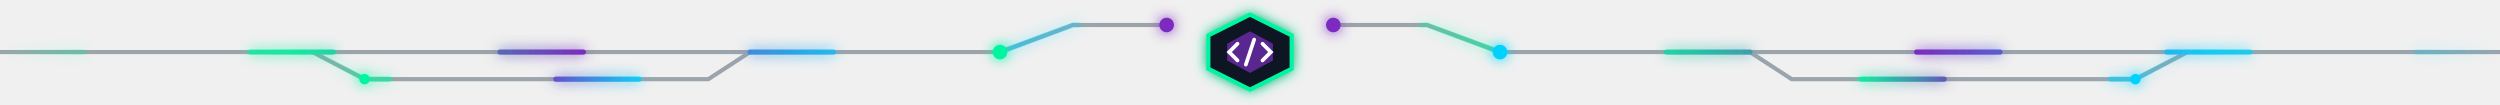
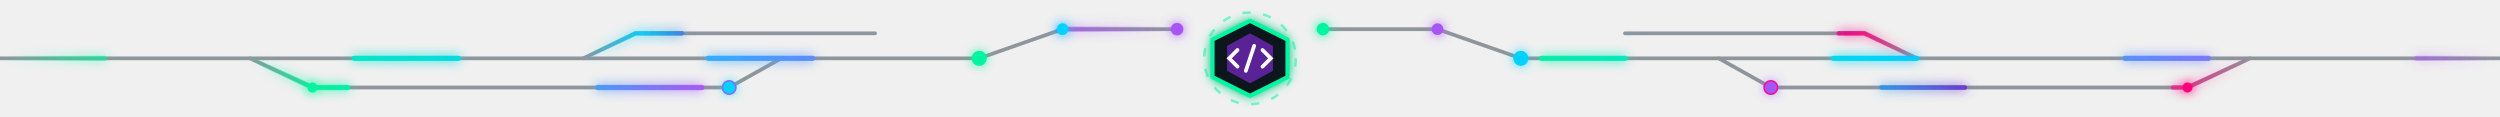
- <svg xmlns="http://www.w3.org/2000/svg" width="1200" height="50" viewBox="0 0 1200 50" role="img" aria-label="Divisor de circuito interactivo">
+ <svg xmlns="http://www.w3.org/2000/svg" width="1200" height="56" viewBox="0 0 1200 56" role="img" aria-label="Divisor cibernético animado">
  <defs>
-     <linearGradient id="divGrad" x1="0" y1="0" x2="1" y2="0">
+     <linearGradient id="divCyanMint" x1="0" y1="0" x2="1" y2="0">
      <stop offset="0%" stop-color="#00f5a0" stop-opacity="0" />
-       <stop offset="25%" stop-color="#00f5a0" stop-opacity="0.8" />
-       <stop offset="50%" stop-color="#7b2cbf" stop-opacity="1" />
-       <stop offset="75%" stop-color="#00d2ff" stop-opacity="0.8" />
+       <stop offset="15%" stop-color="#00f5a0" stop-opacity="0.9" />
+       <stop offset="50%" stop-color="#00d2ff" stop-opacity="1" />
+       <stop offset="85%" stop-color="#a855f7" stop-opacity="0.9" />
+       <stop offset="100%" stop-color="#a855f7" stop-opacity="0" />
+     </linearGradient>
+     <linearGradient id="divMagentaViolet" x1="1" y1="0" x2="0" y2="0">
+       <stop offset="0%" stop-color="#ff007a" stop-opacity="0" />
+       <stop offset="20%" stop-color="#ff007a" stop-opacity="0.8" />
+       <stop offset="50%" stop-color="#7928ca" stop-opacity="1" />
+       <stop offset="80%" stop-color="#00d2ff" stop-opacity="0.8" />
      <stop offset="100%" stop-color="#00d2ff" stop-opacity="0" />
    </linearGradient>
-     <filter id="divGlow" x="-20%" y="-50%" width="140%" height="200%">
-       <feGaussianBlur stdDeviation="3" result="blur" />
+     <filter id="neonBlur" x="-20%" y="-40%" width="140%" height="180%">
+       <feGaussianBlur stdDeviation="2.5" result="blur" />
      <feMerge>
        <feMergeNode in="blur" />
        <feMergeNode in="SourceGraphic" />
      </feMerge>
    </filter>
    <style>
-       @keyframes pulseBeamLeft {
-         0% { stroke-dashoffset: 600; }
+       @keyframes travelRight {
+         0% { stroke-dashoffset: 400; }
        100% { stroke-dashoffset: 0; }
      }
-       @keyframes pulseBeamRight {
-         0% { stroke-dashoffset: -600; }
+       @keyframes travelLeft {
+         0% { stroke-dashoffset: -400; }
        100% { stroke-dashoffset: 0; }
      }
-       @keyframes nodeBlink {
-         0%, 100% { transform: scale(1); opacity: 0.6; }
-         50% { transform: scale(1.4); opacity: 1; }
+       @keyframes nodePing {
+         0% { r: 2px; opacity: 1; }
+         100% { r: 9px; opacity: 0; }
      }
-       @keyframes centerSpin {
-         0%, 100% { transform: rotate(0deg); }
-         50% { transform: rotate(180deg); }
+       @keyframes coreRotate {
+         from { transform: rotate(0deg); }
+         to { transform: rotate(360deg); }
+       }
+       @keyframes coreCounterRotate {
+         from { transform: rotate(0deg); }
+         to { transform: rotate(-360deg); }
+       }
+       @keyframes diamondPulse {
+         0%, 100% { transform: scale(1); filter: drop-shadow(0 0 4px #00f5a0); }
+         50% { transform: scale(1.1); filter: drop-shadow(0 0 10px #00d2ff); }
      }

-       .wire-left { stroke-dasharray: 40 80; animation: pulseBeamLeft 4s linear infinite; }
-       .wire-right { stroke-dasharray: 40 80; animation: pulseBeamRight 4s linear infinite; }
-       .node-pulse { transform-origin: center; animation: nodeBlink 2s ease-in-out infinite; }
-       .node-pulse-delay { transform-origin: center; animation: nodeBlink 2s ease-in-out infinite 1s; }
+       .pulse-fast-r { stroke-dasharray: 50 120; animation: travelRight 3.2s linear infinite; }
+       .pulse-slow-l { stroke-dasharray: 40 100; animation: travelLeft 4.5s linear infinite; }
+       .ping-ring { transform-origin: center; animation: nodePing 2s cubic-bezier(0, 0.2, 0.8, 1) infinite; }
+       .ping-ring-delay { transform-origin: center; animation: nodePing 2s cubic-bezier(0, 0.2, 0.8, 1) infinite 1s; }
+       .rot-ring { transform-origin: 600px 28px; animation: coreRotate 14s linear infinite; }
+       .rot-inner { transform-origin: 600px 28px; animation: coreCounterRotate 10s linear infinite; }
+       .center-diamond { transform-origin: 600px 28px; animation: diamondPulse 2.8s ease-in-out infinite; }
    </style>
  </defs>
-   <g fill="none" stroke="#1f3344" stroke-width="2" opacity="0.4" stroke-linecap="round">
-     <path d="M 0 25 H 480 L 515 12 H 560" />
-     <path d="M 1200 25 H 720 L 685 12 H 640" />
-     <path d="M 150 25 L 175 38 H 340 L 360 25" />
-     <path d="M 1050 25 L 1025 38 H 860 L 840 25" />
+   <g fill="none" stroke="#162736" stroke-width="1.8" opacity="0.45" stroke-linecap="round">
+     <path d="M 0 28 H 470 L 510 14 H 565" />
+     <path d="M 1200 28 H 730 L 690 14 H 635" />
+     <path d="M 120 28 L 150 42 H 350 L 375 28" />
+     <path d="M 1080 28 L 1050 42 H 850 L 825 28" />
+     <path d="M 280 28 L 305 16 H 420" />
+     <path d="M 920 28 L 895 16 H 780" />
  </g>
-   <g fill="none" stroke="url(#divGrad)" stroke-width="2.5" stroke-linecap="round" filter="url(#divGlow)">
-     <path class="wire-left" d="M 0 25 H 480 L 515 12 H 560" />
-     <path class="wire-right" d="M 1200 25 H 720 L 685 12 H 640" />
-     <path class="wire-left" d="M 150 25 L 175 38 H 340 L 360 25" />
-     <path class="wire-right" d="M 1050 25 L 1025 38 H 860 L 840 25" />
+   <g fill="none" stroke="url(#divCyanMint)" stroke-width="2.5" stroke-linecap="round" filter="url(#neonBlur)">
+     <path class="pulse-fast-r" d="M 0 28 H 470 L 510 14 H 565" />
+     <path class="pulse-slow-l" d="M 1200 28 H 730 L 690 14 H 635" />
+     <path class="pulse-fast-r" d="M 120 28 L 150 42 H 350 L 375 28" />
  </g>
-   <g filter="url(#divGlow)">
-     <circle class="node-pulse" cx="480" cy="25" r="3.5" fill="#00f5a0" />
-     <circle class="node-pulse-delay" cx="560" cy="12" r="3.5" fill="#7b2cbf" />
-     <circle class="node-pulse" cx="640" cy="12" r="3.5" fill="#7b2cbf" />
-     <circle class="node-pulse-delay" cx="720" cy="25" r="3.5" fill="#00d2ff" />
-     <circle cx="175" cy="38" r="2.5" fill="#00f5a0" />
-     <circle cx="1025" cy="38" r="2.5" fill="#00d2ff" />
+   <g fill="none" stroke="url(#divMagentaViolet)" stroke-width="2.2" stroke-linecap="round" filter="url(#neonBlur)">
+     <path class="pulse-slow-l" d="M 1080 28 L 1050 42 H 850 L 825 28" />
+     <path class="pulse-fast-r" d="M 280 28 L 305 16 H 420" />
+     <path class="pulse-slow-l" d="M 920 28 L 895 16 H 780" />
  </g>
-   <g transform="translate(600, 25)" filter="url(#divGlow)">
-     <polygon points="0,-18 20,-8 20,8 0,18 -20,8 -20,-8" fill="#0c1722" stroke="#00f5a0" stroke-width="2" />
-     <polygon points="0,-10 11,-4 11,4 0,10 -11,4 -11,-4" fill="#7b2cbf" opacity="0.7" />
-     <path d="M -6 -4 L -10 0 L -6 4 M 6 -4 L 10 0 L 6 4 M 2 -6 L -2 6" fill="none" stroke="#ffffff" stroke-width="1.8" stroke-linecap="round" />
+   <g fill="none" stroke-width="1.2">
+     <circle class="ping-ring" cx="470" cy="28" r="3" stroke="#00f5a0" />
+     <circle class="ping-ring-delay" cx="730" cy="28" r="3" stroke="#00d2ff" />
+     <circle class="ping-ring" cx="350" cy="42" r="3" stroke="#a855f7" />
+     <circle class="ping-ring-delay" cx="850" cy="42" r="3" stroke="#ff007a" />
+   </g>
+   <g filter="url(#neonBlur)">
+     <circle cx="470" cy="28" r="3.2" fill="#00f5a0" />
+     <circle cx="510" cy="14" r="2.8" fill="#00d2ff" />
+     <circle cx="565" cy="14" r="3" fill="#a855f7" />
+     <circle cx="730" cy="28" r="3.2" fill="#00d2ff" />
+     <circle cx="690" cy="14" r="2.8" fill="#a855f7" />
+     <circle cx="635" cy="14" r="3" fill="#00f5a0" />
+     <circle cx="150" cy="42" r="2.4" fill="#00f5a0" />
+     <circle cx="350" cy="42" r="2.8" fill="#00d2ff" />
+     <circle cx="1050" cy="42" r="2.4" fill="#ff007a" />
+     <circle cx="850" cy="42" r="2.8" fill="#a855f7" />
+   </g>
+   <circle class="rot-ring" cx="600" cy="28" r="22" fill="none" stroke="#00f5a0" stroke-width="1.2" stroke-dasharray="4 6" opacity="0.5" />
+   <g class="rot-inner">
+     <polygon points="600,12 611,17 616,28 611,39 600,44 589,39 584,28 589,17" fill="none" stroke="#00d2ff" stroke-width="1.2" opacity="0.6" />
+   </g>
+   <g class="center-diamond">
+     <polygon points="600,10 618,19 618,37 600,46 582,37 582,19" fill="#0a141e" stroke="#00f5a0" stroke-width="2" filter="url(#neonBlur)" />
+     <polygon points="600,16 611,22 611,34 600,40 589,34 589,22" fill="#7928ca" opacity="0.7" />
+     <path d="M 594 24 L 590 28 L 594 32 M 606 24 L 610 28 L 606 32 M 602 22 L 598 34" fill="none" stroke="#ffffff" stroke-width="1.8" stroke-linecap="round" />
  </g>
</svg>
